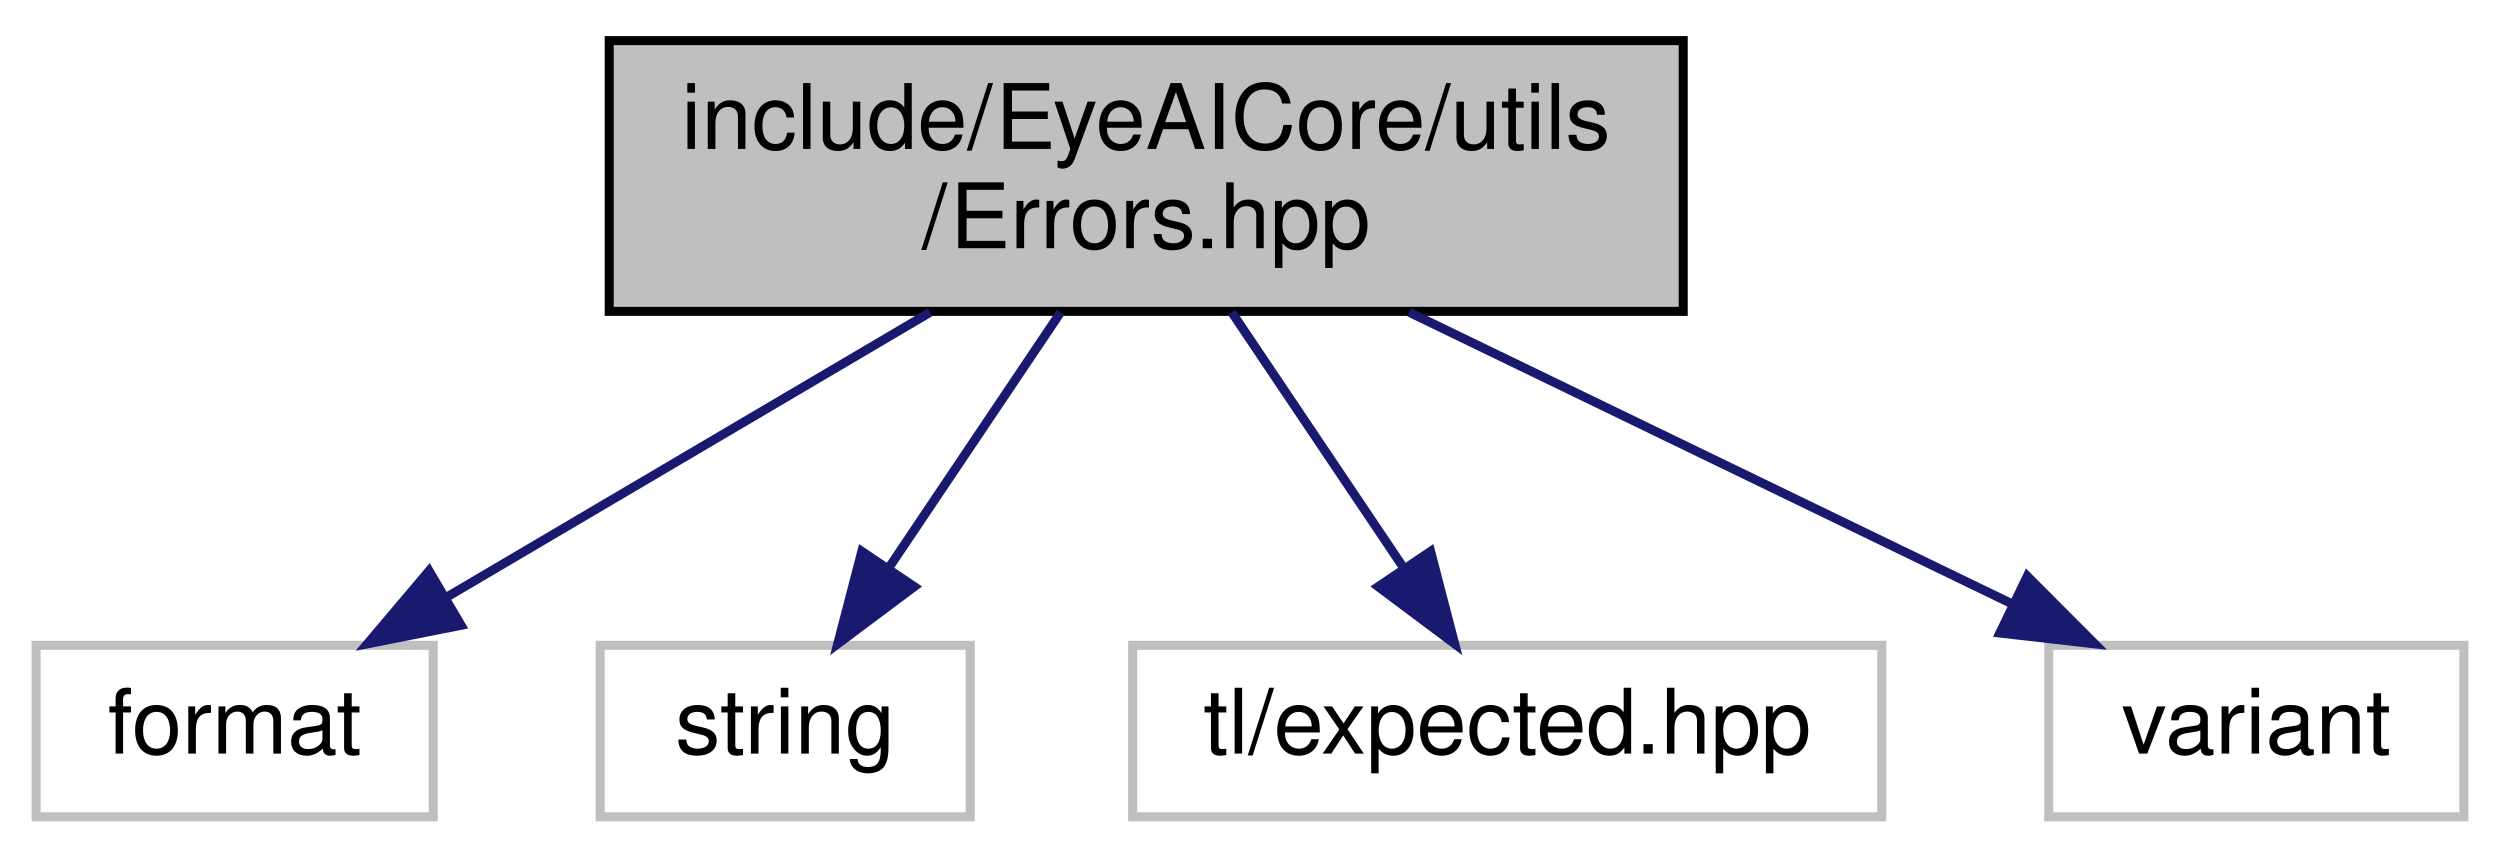
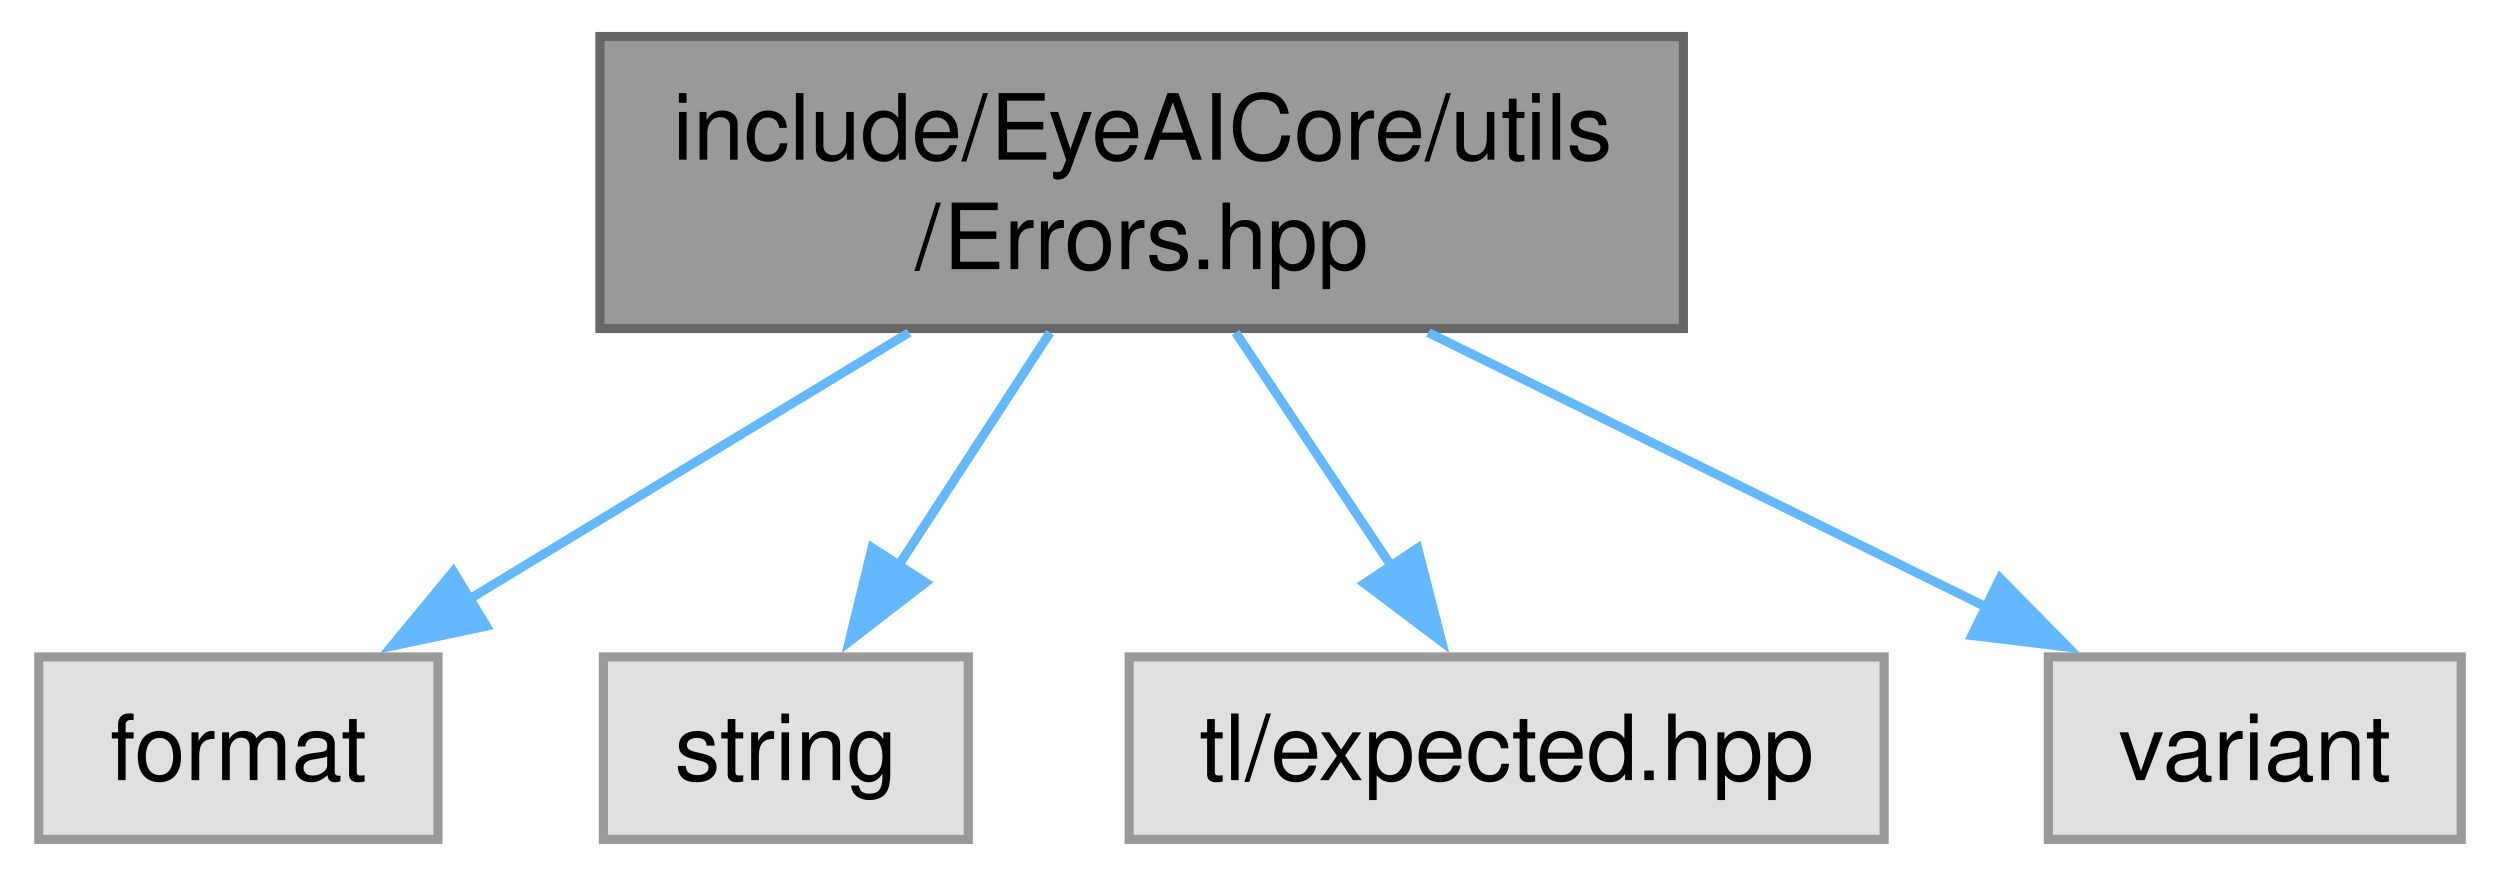
- <svg xmlns="http://www.w3.org/2000/svg" xmlns:xlink="http://www.w3.org/1999/xlink" width="277pt" height="95pt" viewBox="0.00 0.00 277.00 95.00">
-   <g id="graph0" class="graph" transform="scale(1 1) rotate(0) translate(4 91)">
-     <g id="node1" class="node">
-       <g id="a_node1">
+ <svg xmlns="http://www.w3.org/2000/svg" xmlns:xlink="http://www.w3.org/1999/xlink" width="274pt" height="96pt" viewBox="0.00 0.00 273.50 96.00">
+   <g id="graph0" class="graph" transform="scale(1 1) rotate(0) translate(4 92)">
+     <g id="Node000001" class="node">
+       <g id="a_Node000001">
        <a xlink:title=" ">
-           <polygon fill="#bfbfbf" stroke="black" points="63.5,-56.5 63.5,-86.5 182.5,-86.5 182.5,-56.5 63.5,-56.5" />
-           <text text-anchor="start" x="71.5" y="-74.5" font-family="Helvetica,sans-Serif" font-size="10.00">include/EyeAICore/utils</text>
-           <text text-anchor="middle" x="123" y="-63.5" font-family="Helvetica,sans-Serif" font-size="10.00">/Errors.hpp</text>
+           <polygon fill="#999999" stroke="#666666" points="180.25,-88 61.5,-88 61.5,-56 180.25,-56 180.25,-88" />
+           <text text-anchor="start" x="69.5" y="-74.5" font-family="Helvetica,sans-Serif" font-size="10.00">include/EyeAICore/utils</text>
+           <text text-anchor="middle" x="120.88" y="-62.5" font-family="Helvetica,sans-Serif" font-size="10.00">/Errors.hpp</text>
        </a>
      </g>
    </g>
-     <g id="node2" class="node">
-       <g id="a_node2">
+     <g id="Node000002" class="node">
+       <g id="a_Node000002">
        <a xlink:title=" ">
-           <polygon fill="none" stroke="#bfbfbf" points="0,-0.5 0,-19.5 44,-19.5 44,-0.5 0,-0.5" />
-           <text text-anchor="middle" x="22" y="-7.5" font-family="Helvetica,sans-Serif" font-size="10.00">format</text>
+           <polygon fill="#e0e0e0" stroke="#999999" points="43.75,-20 0,-20 0,0 43.75,0 43.75,-20" />
+           <text text-anchor="middle" x="21.88" y="-6.5" font-family="Helvetica,sans-Serif" font-size="10.00">format</text>
        </a>
      </g>
    </g>
-     <g id="edge1" class="edge">
-       <path fill="none" stroke="midnightblue" d="M99.06,-56.4C82.87,-46.86 61.59,-34.32 45.5,-24.84" />
-       <polygon fill="midnightblue" stroke="midnightblue" points="47.09,-21.72 36.7,-19.66 43.54,-27.75 47.09,-21.72" />
-     </g>
-     <g id="node3" class="node">
-       <g id="a_node3">
+     <g id="edge1_Node000001_Node000002" class="edge">
+       <g id="a_edge1_Node000001_Node000002">
        <a xlink:title=" ">
-           <polygon fill="none" stroke="#bfbfbf" points="62.5,-0.5 62.5,-19.5 103.5,-19.5 103.5,-0.5 62.5,-0.5" />
-           <text text-anchor="middle" x="83" y="-7.5" font-family="Helvetica,sans-Serif" font-size="10.00">string</text>
+           <path fill="none" stroke="#63b8ff" d="M95.38,-55.55C80.48,-46.52 61.76,-35.17 46.94,-26.19" />
+           <polygon fill="#63b8ff" stroke="#63b8ff" points="49.06,-23.38 38.69,-21.19 45.43,-29.37 49.06,-23.38" />
        </a>
      </g>
    </g>
-     <g id="edge2" class="edge">
-       <path fill="none" stroke="midnightblue" d="M113.52,-56.4C107.83,-47.93 100.55,-37.1 94.52,-28.14" />
-       <polygon fill="midnightblue" stroke="midnightblue" points="97.3,-26 88.82,-19.66 91.49,-29.91 97.3,-26" />
-     </g>
-     <g id="node4" class="node">
-       <g id="a_node4">
+     <g id="Node000003" class="node">
+       <g id="a_Node000003">
        <a xlink:title=" ">
-           <polygon fill="none" stroke="#bfbfbf" points="121.5,-0.5 121.5,-19.5 204.5,-19.5 204.5,-0.5 121.5,-0.5" />
-           <text text-anchor="middle" x="163" y="-7.5" font-family="Helvetica,sans-Serif" font-size="10.00">tl/expected.hpp</text>
+           <polygon fill="#e0e0e0" stroke="#999999" points="101.88,-20 61.88,-20 61.88,0 101.88,0 101.88,-20" />
+           <text text-anchor="middle" x="81.88" y="-6.5" font-family="Helvetica,sans-Serif" font-size="10.00">string</text>
        </a>
      </g>
    </g>
-     <g id="edge3" class="edge">
-       <path fill="none" stroke="midnightblue" d="M132.48,-56.4C138.17,-47.93 145.45,-37.1 151.48,-28.14" />
-       <polygon fill="midnightblue" stroke="midnightblue" points="154.51,-29.91 157.18,-19.66 148.7,-26 154.51,-29.91" />
-     </g>
-     <g id="node5" class="node">
-       <g id="a_node5">
+     <g id="edge2_Node000001_Node000003" class="edge">
+       <g id="a_edge2_Node000001_Node000003">
        <a xlink:title=" ">
-           <polygon fill="none" stroke="#bfbfbf" points="223,-0.5 223,-19.5 269,-19.5 269,-0.5 223,-0.5" />
-           <text text-anchor="middle" x="246" y="-7.5" font-family="Helvetica,sans-Serif" font-size="10.00">variant</text>
+           <path fill="none" stroke="#63b8ff" d="M110.83,-55.55C105.75,-47.74 99.55,-38.19 94.18,-29.94" />
+           <polygon fill="#63b8ff" stroke="#63b8ff" points="97.2,-28.15 88.82,-21.68 91.33,-31.97 97.2,-28.15" />
        </a>
      </g>
    </g>
-     <g id="edge4" class="edge">
-       <path fill="none" stroke="midnightblue" d="M152.15,-56.4C172.42,-46.59 199.24,-33.62 219.02,-24.05" />
-       <polygon fill="midnightblue" stroke="midnightblue" points="220.62,-27.16 228.1,-19.66 217.58,-20.86 220.62,-27.16" />
+     <g id="Node000004" class="node">
+       <g id="a_Node000004">
+         <a xlink:title=" ">
+           <polygon fill="#e0e0e0" stroke="#999999" points="202.25,-20 119.5,-20 119.5,0 202.25,0 202.25,-20" />
+           <text text-anchor="middle" x="160.88" y="-6.5" font-family="Helvetica,sans-Serif" font-size="10.00">tl/expected.hpp</text>
+         </a>
+       </g>
+     </g>
+     <g id="edge3_Node000001_Node000004" class="edge">
+       <g id="a_edge3_Node000001_Node000004">
+         <a xlink:title=" ">
+           <path fill="none" stroke="#63b8ff" d="M131.18,-55.55C136.38,-47.74 142.75,-38.19 148.25,-29.94" />
+           <polygon fill="#63b8ff" stroke="#63b8ff" points="151.13,-31.93 153.76,-21.67 145.3,-28.05 151.13,-31.93" />
+         </a>
+       </g>
+     </g>
+     <g id="Node000005" class="node">
+       <g id="a_Node000005">
+         <a xlink:title=" ">
+           <polygon fill="#e0e0e0" stroke="#999999" points="265.5,-20 220.25,-20 220.25,0 265.5,0 265.5,-20" />
+           <text text-anchor="middle" x="242.88" y="-6.5" font-family="Helvetica,sans-Serif" font-size="10.00">variant</text>
+         </a>
+       </g>
+     </g>
+     <g id="edge4_Node000001_Node000005" class="edge">
+       <g id="a_edge4_Node000001_Node000005">
+         <a xlink:title=" ">
+           <path fill="none" stroke="#63b8ff" d="M152.29,-55.55C171.18,-46.26 195.06,-34.52 213.55,-25.42" />
+           <polygon fill="#63b8ff" stroke="#63b8ff" points="214.96,-28.63 222.39,-21.08 211.87,-22.35 214.96,-28.63" />
+         </a>
+       </g>
    </g>
  </g>
</svg>
